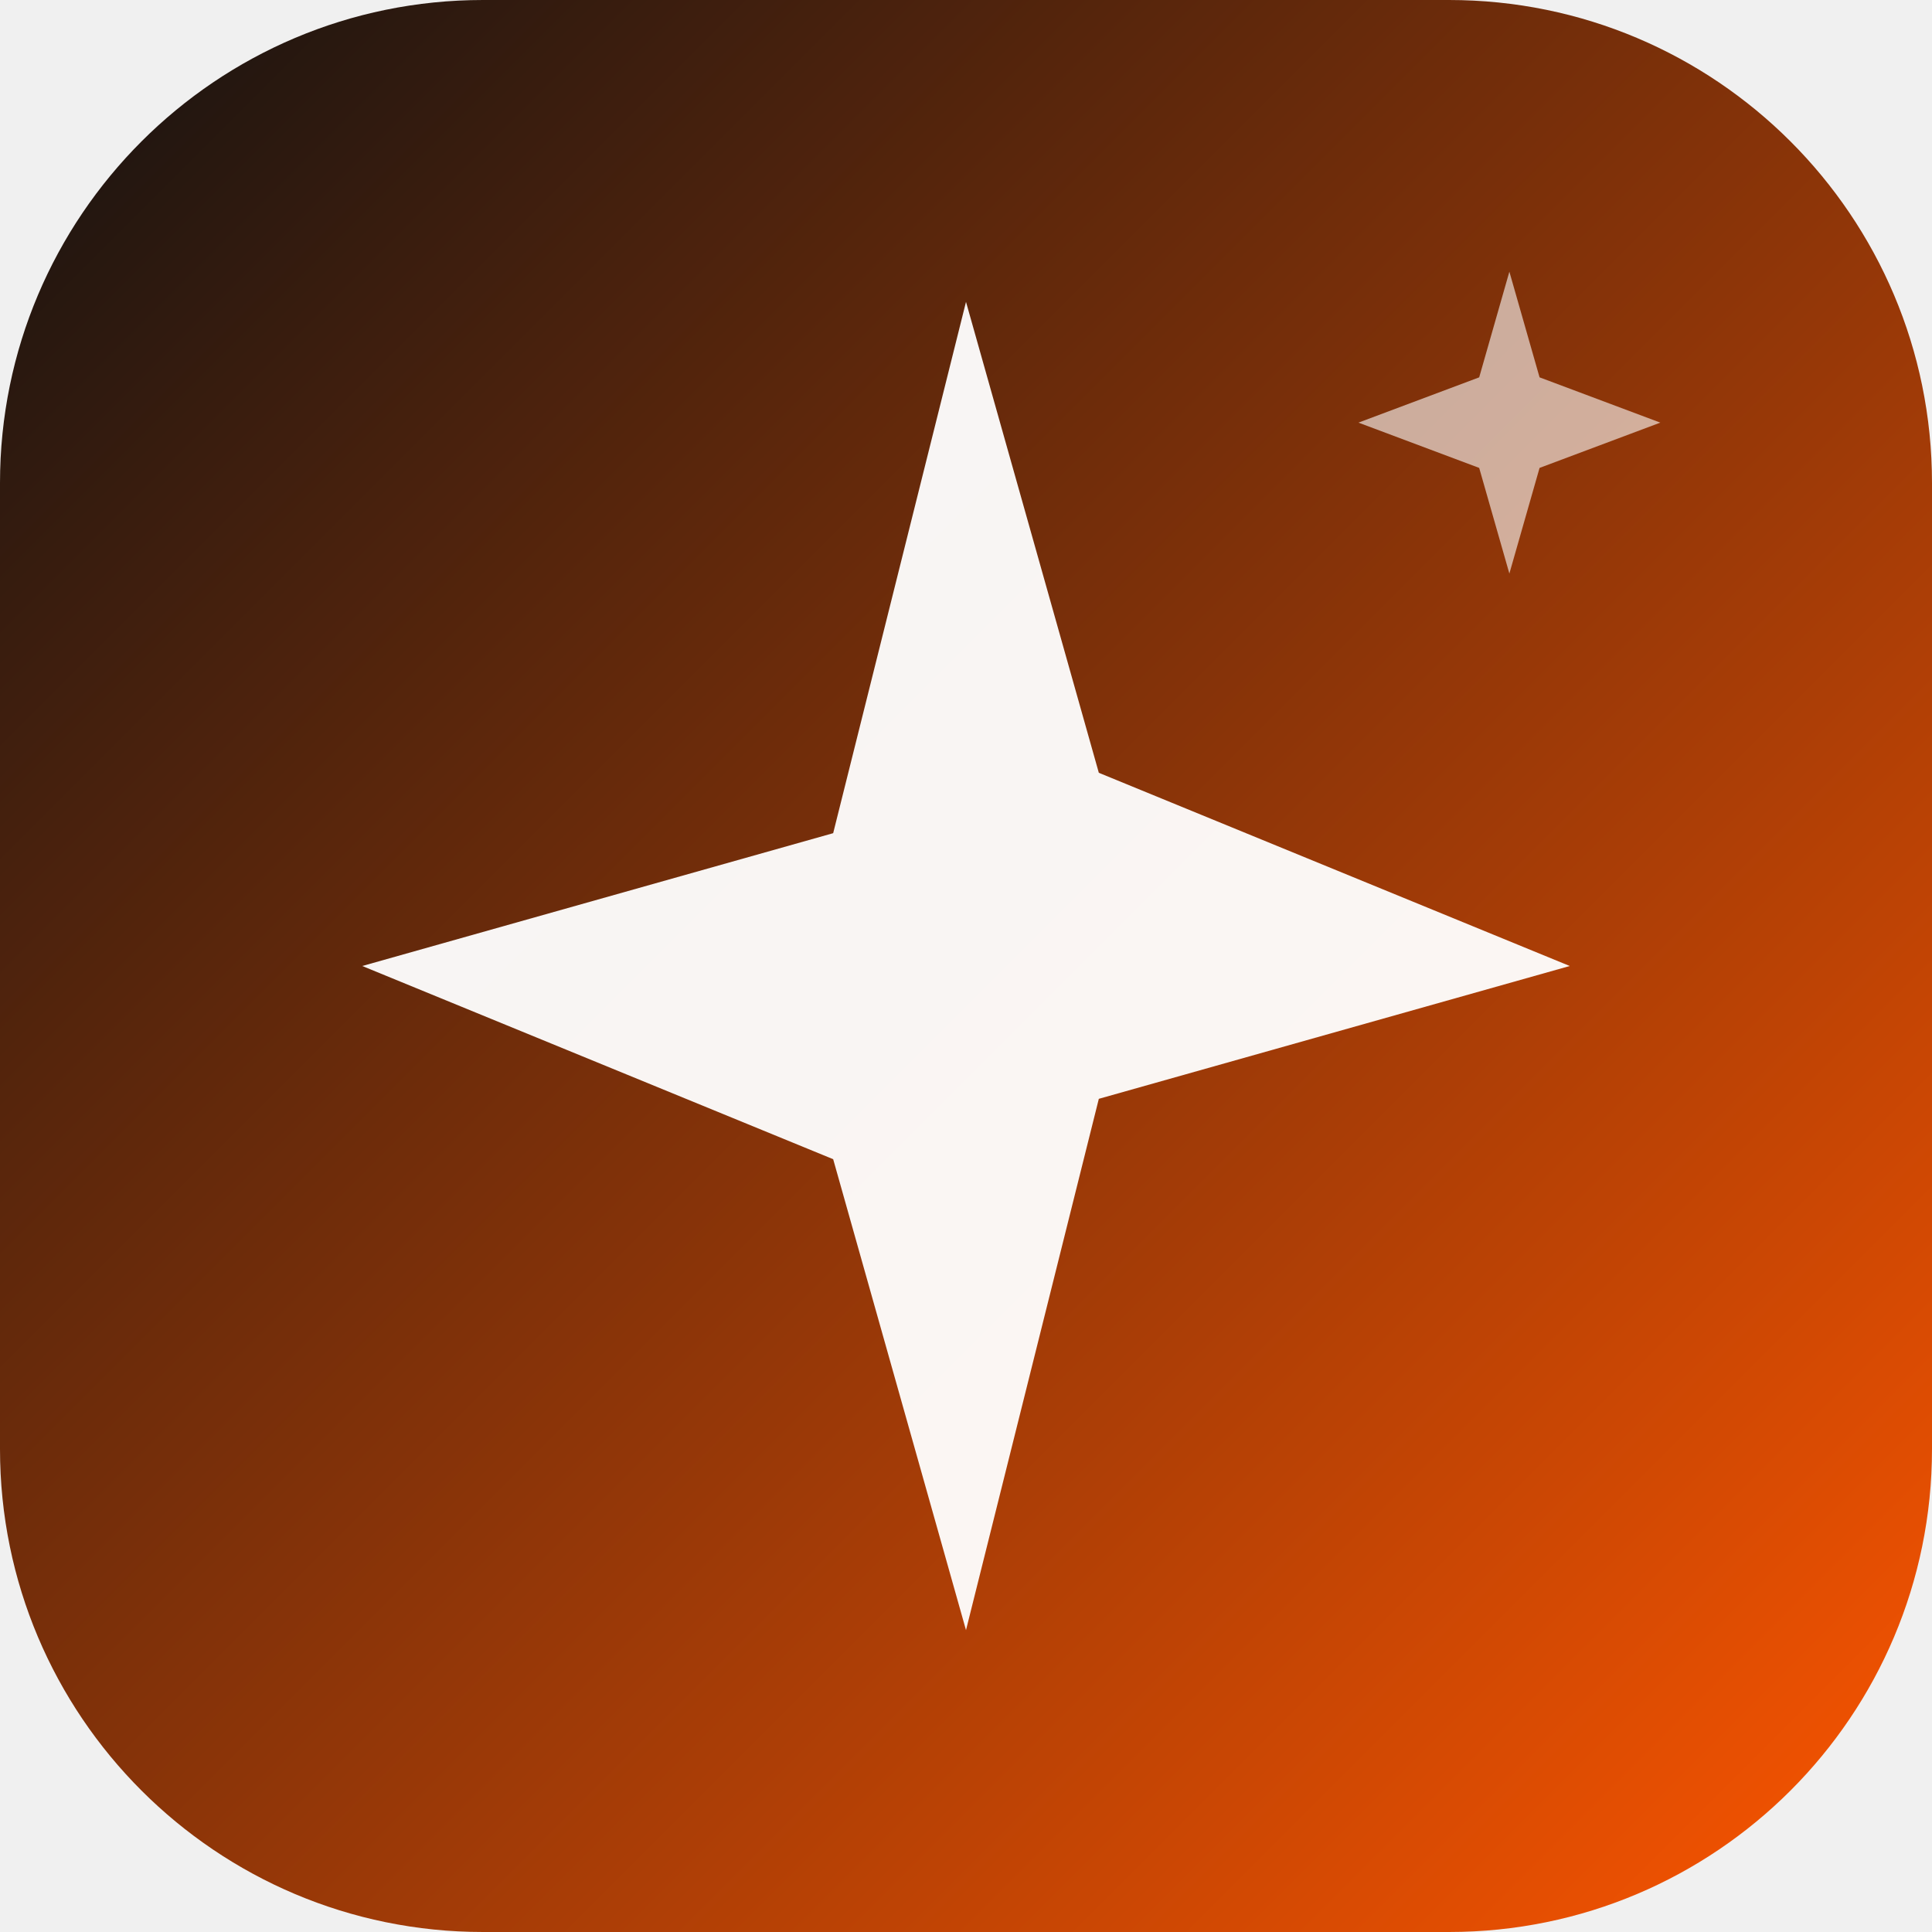
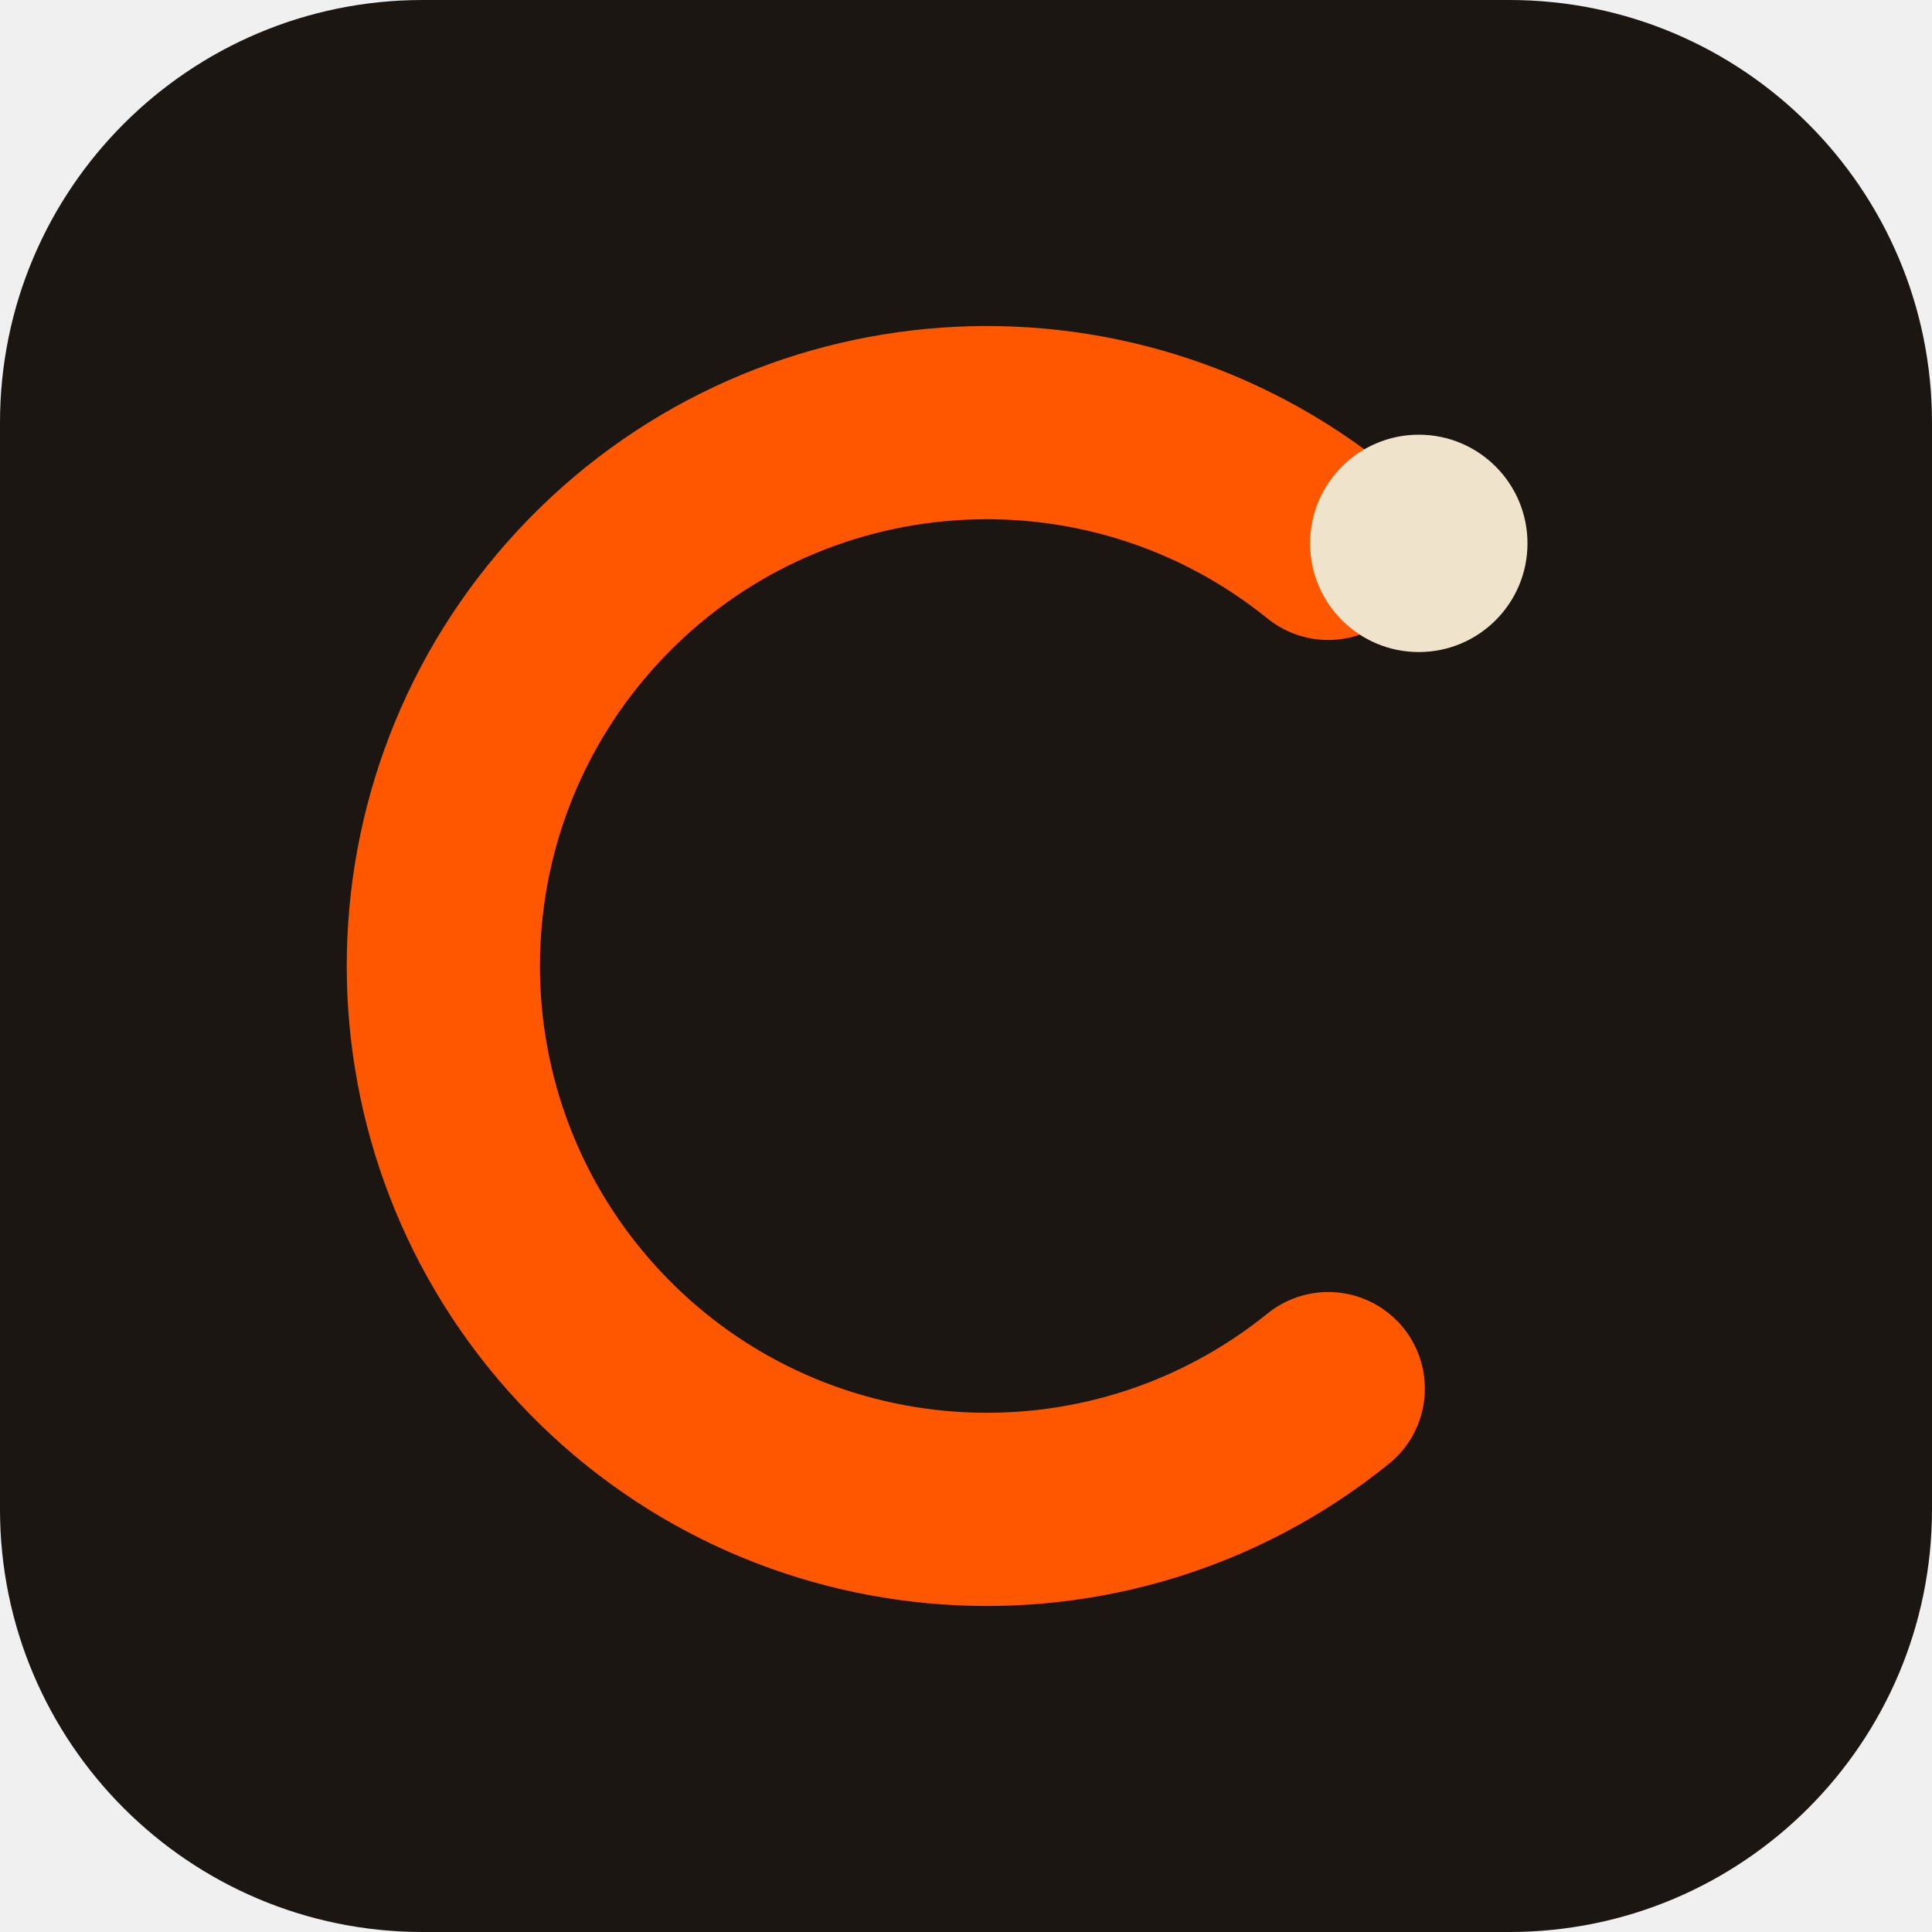
<svg xmlns="http://www.w3.org/2000/svg" width="32" height="32" viewBox="0 0 32 32">
-   <defs>
-     <linearGradient id="g" x1="0%" y1="0%" x2="100%" y2="100%">
-       <stop offset="0%" stop-color="#111111" />
-       <stop offset="100%" stop-color="#ff5600" />
-     </linearGradient>
-   </defs>
-   <rect width="32" height="32" rx="8" fill="url(#g)" />
-   <path d="M16 5l2.2 7.8L26 16l-7.8 2.2L16 27l-2.2-7.8L6 16l7.8-2.2z" fill="white" opacity="0.95" />
-   <path d="M22 7l1 3.5L27 12l-4 1.5L22 17l-1-3.5L17 12l4-1.5z" fill="white" opacity="0.6" transform="scale(0.5) translate(28, 2)" />
+   <rect width="32" height="32" rx="7" fill="#1c1612" />
+   <path d="M22 9        A9 9 0 1 0 22 23" fill="none" stroke="#ff5600" stroke-width="3.2" stroke-linecap="round" />
+   <circle cx="23.5" cy="9" r="1.8" fill="#efe3cc" />
</svg>
